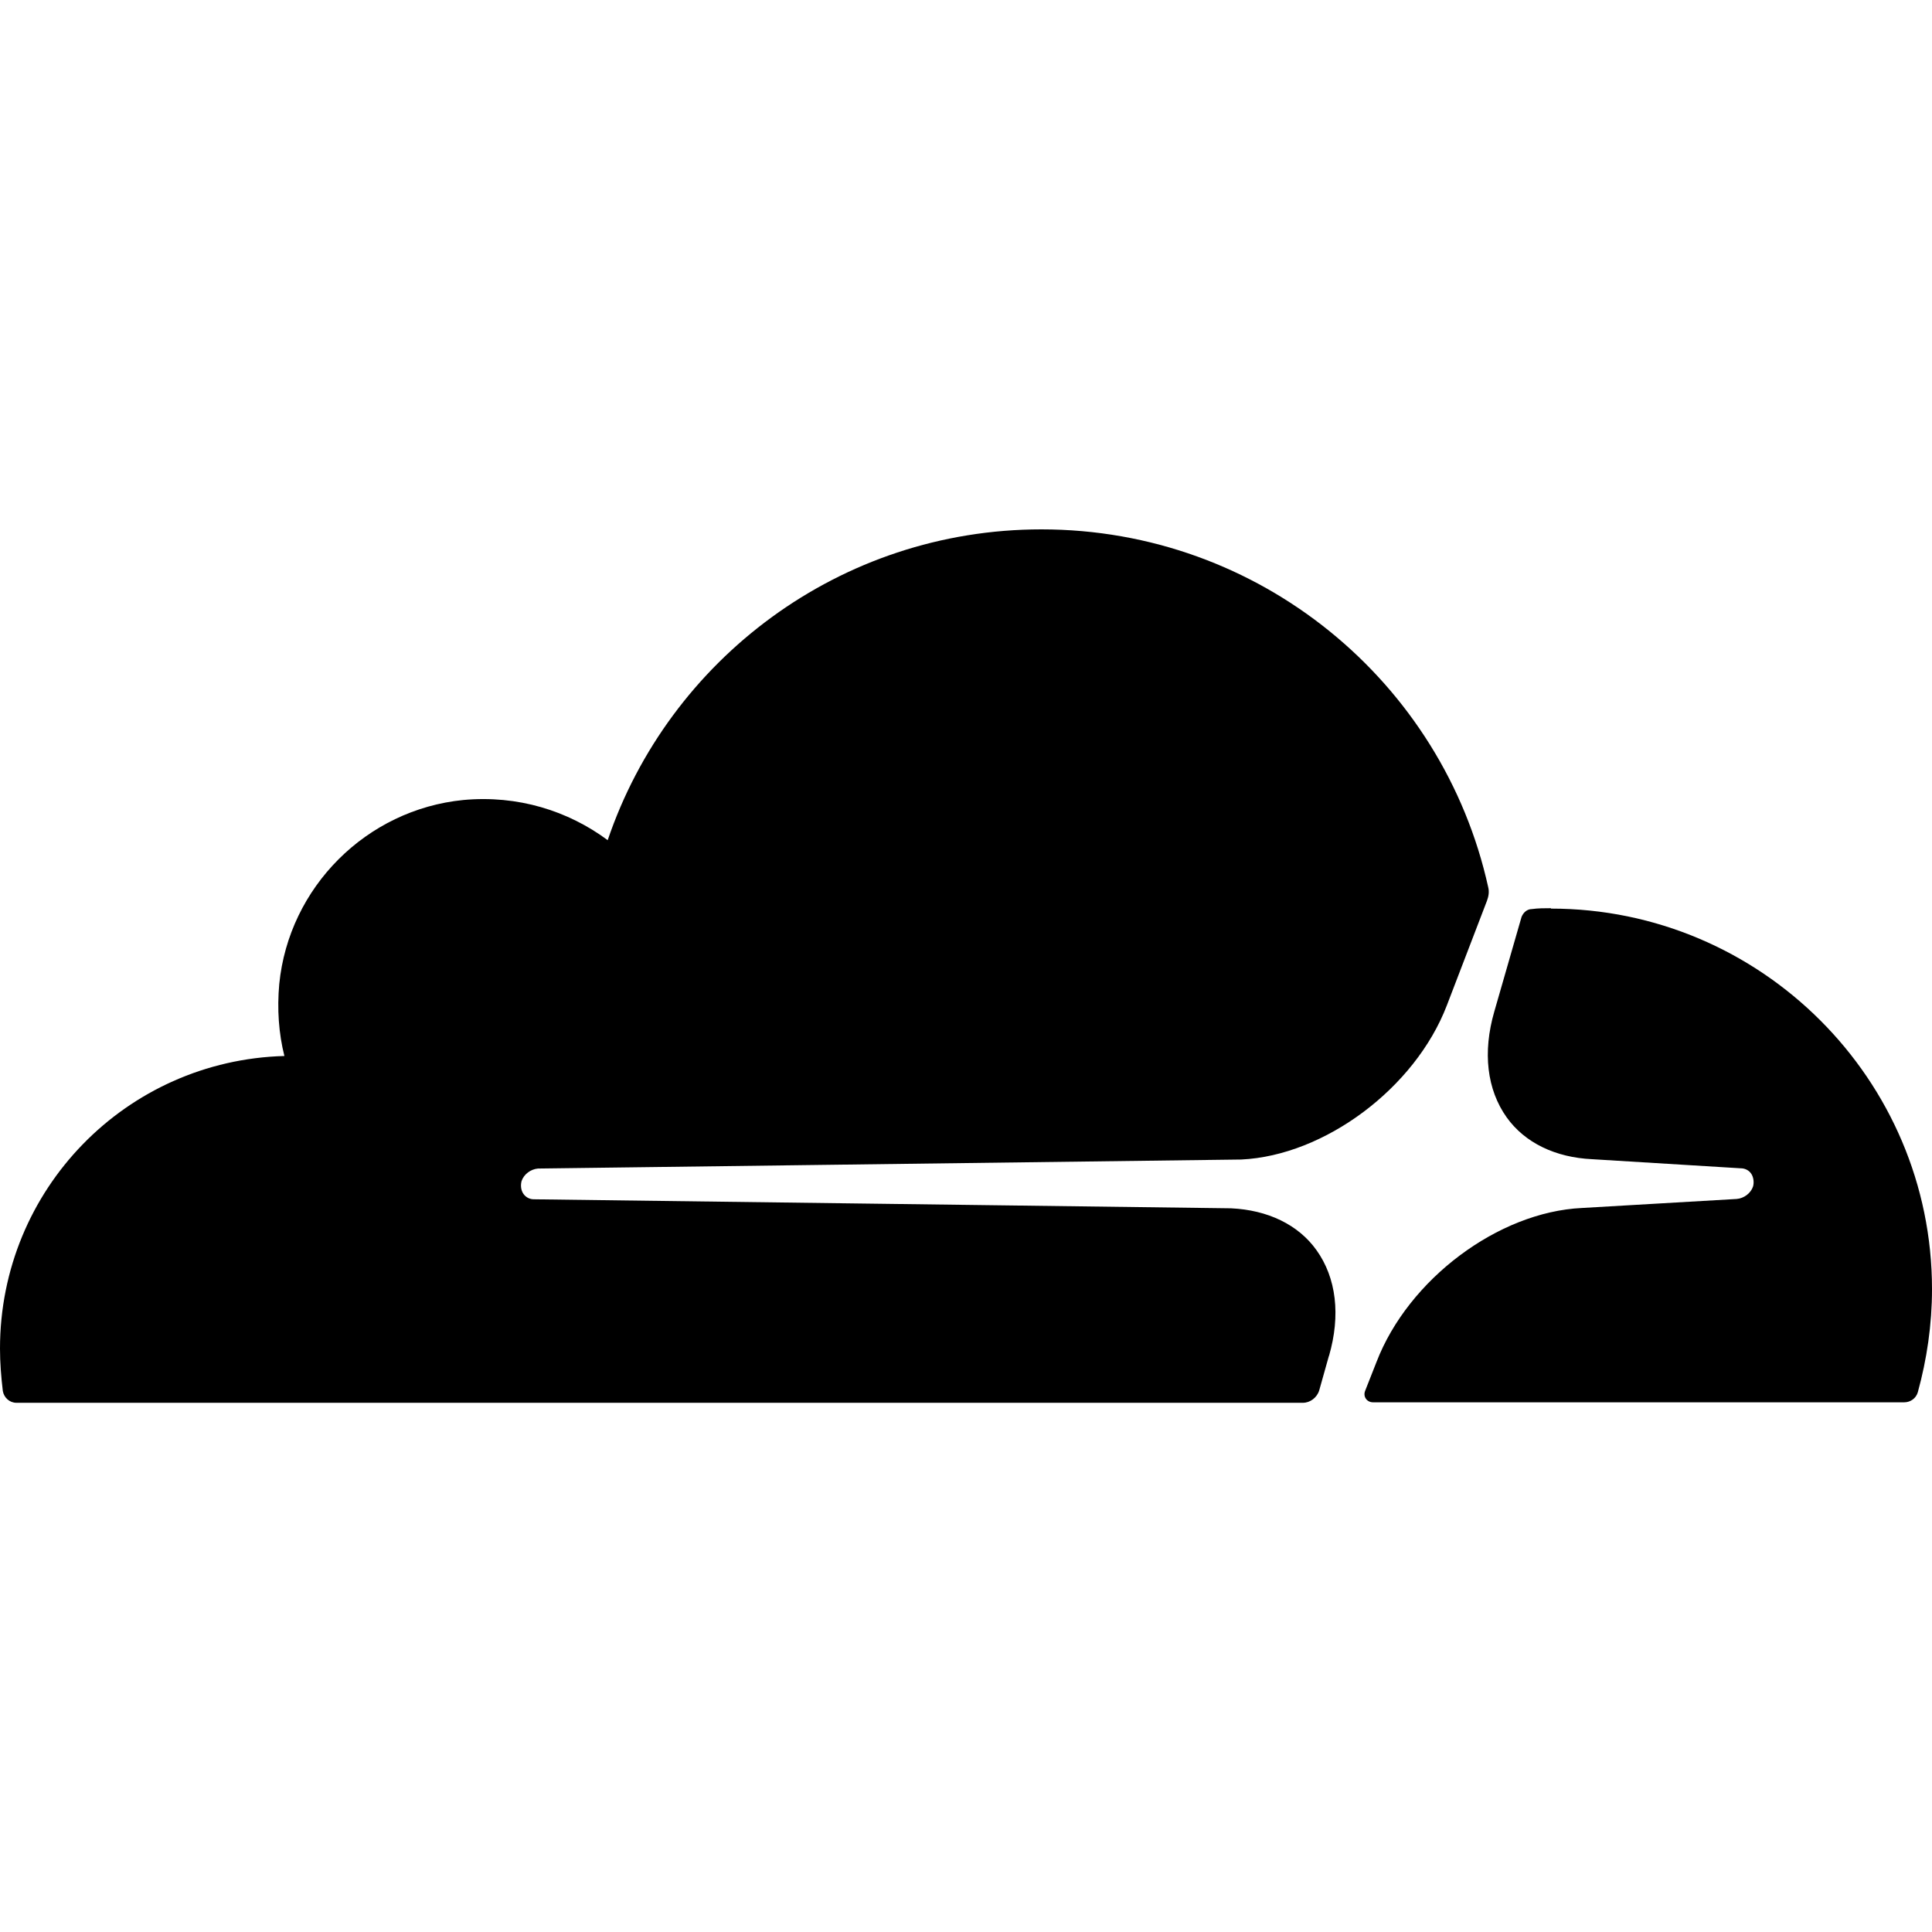
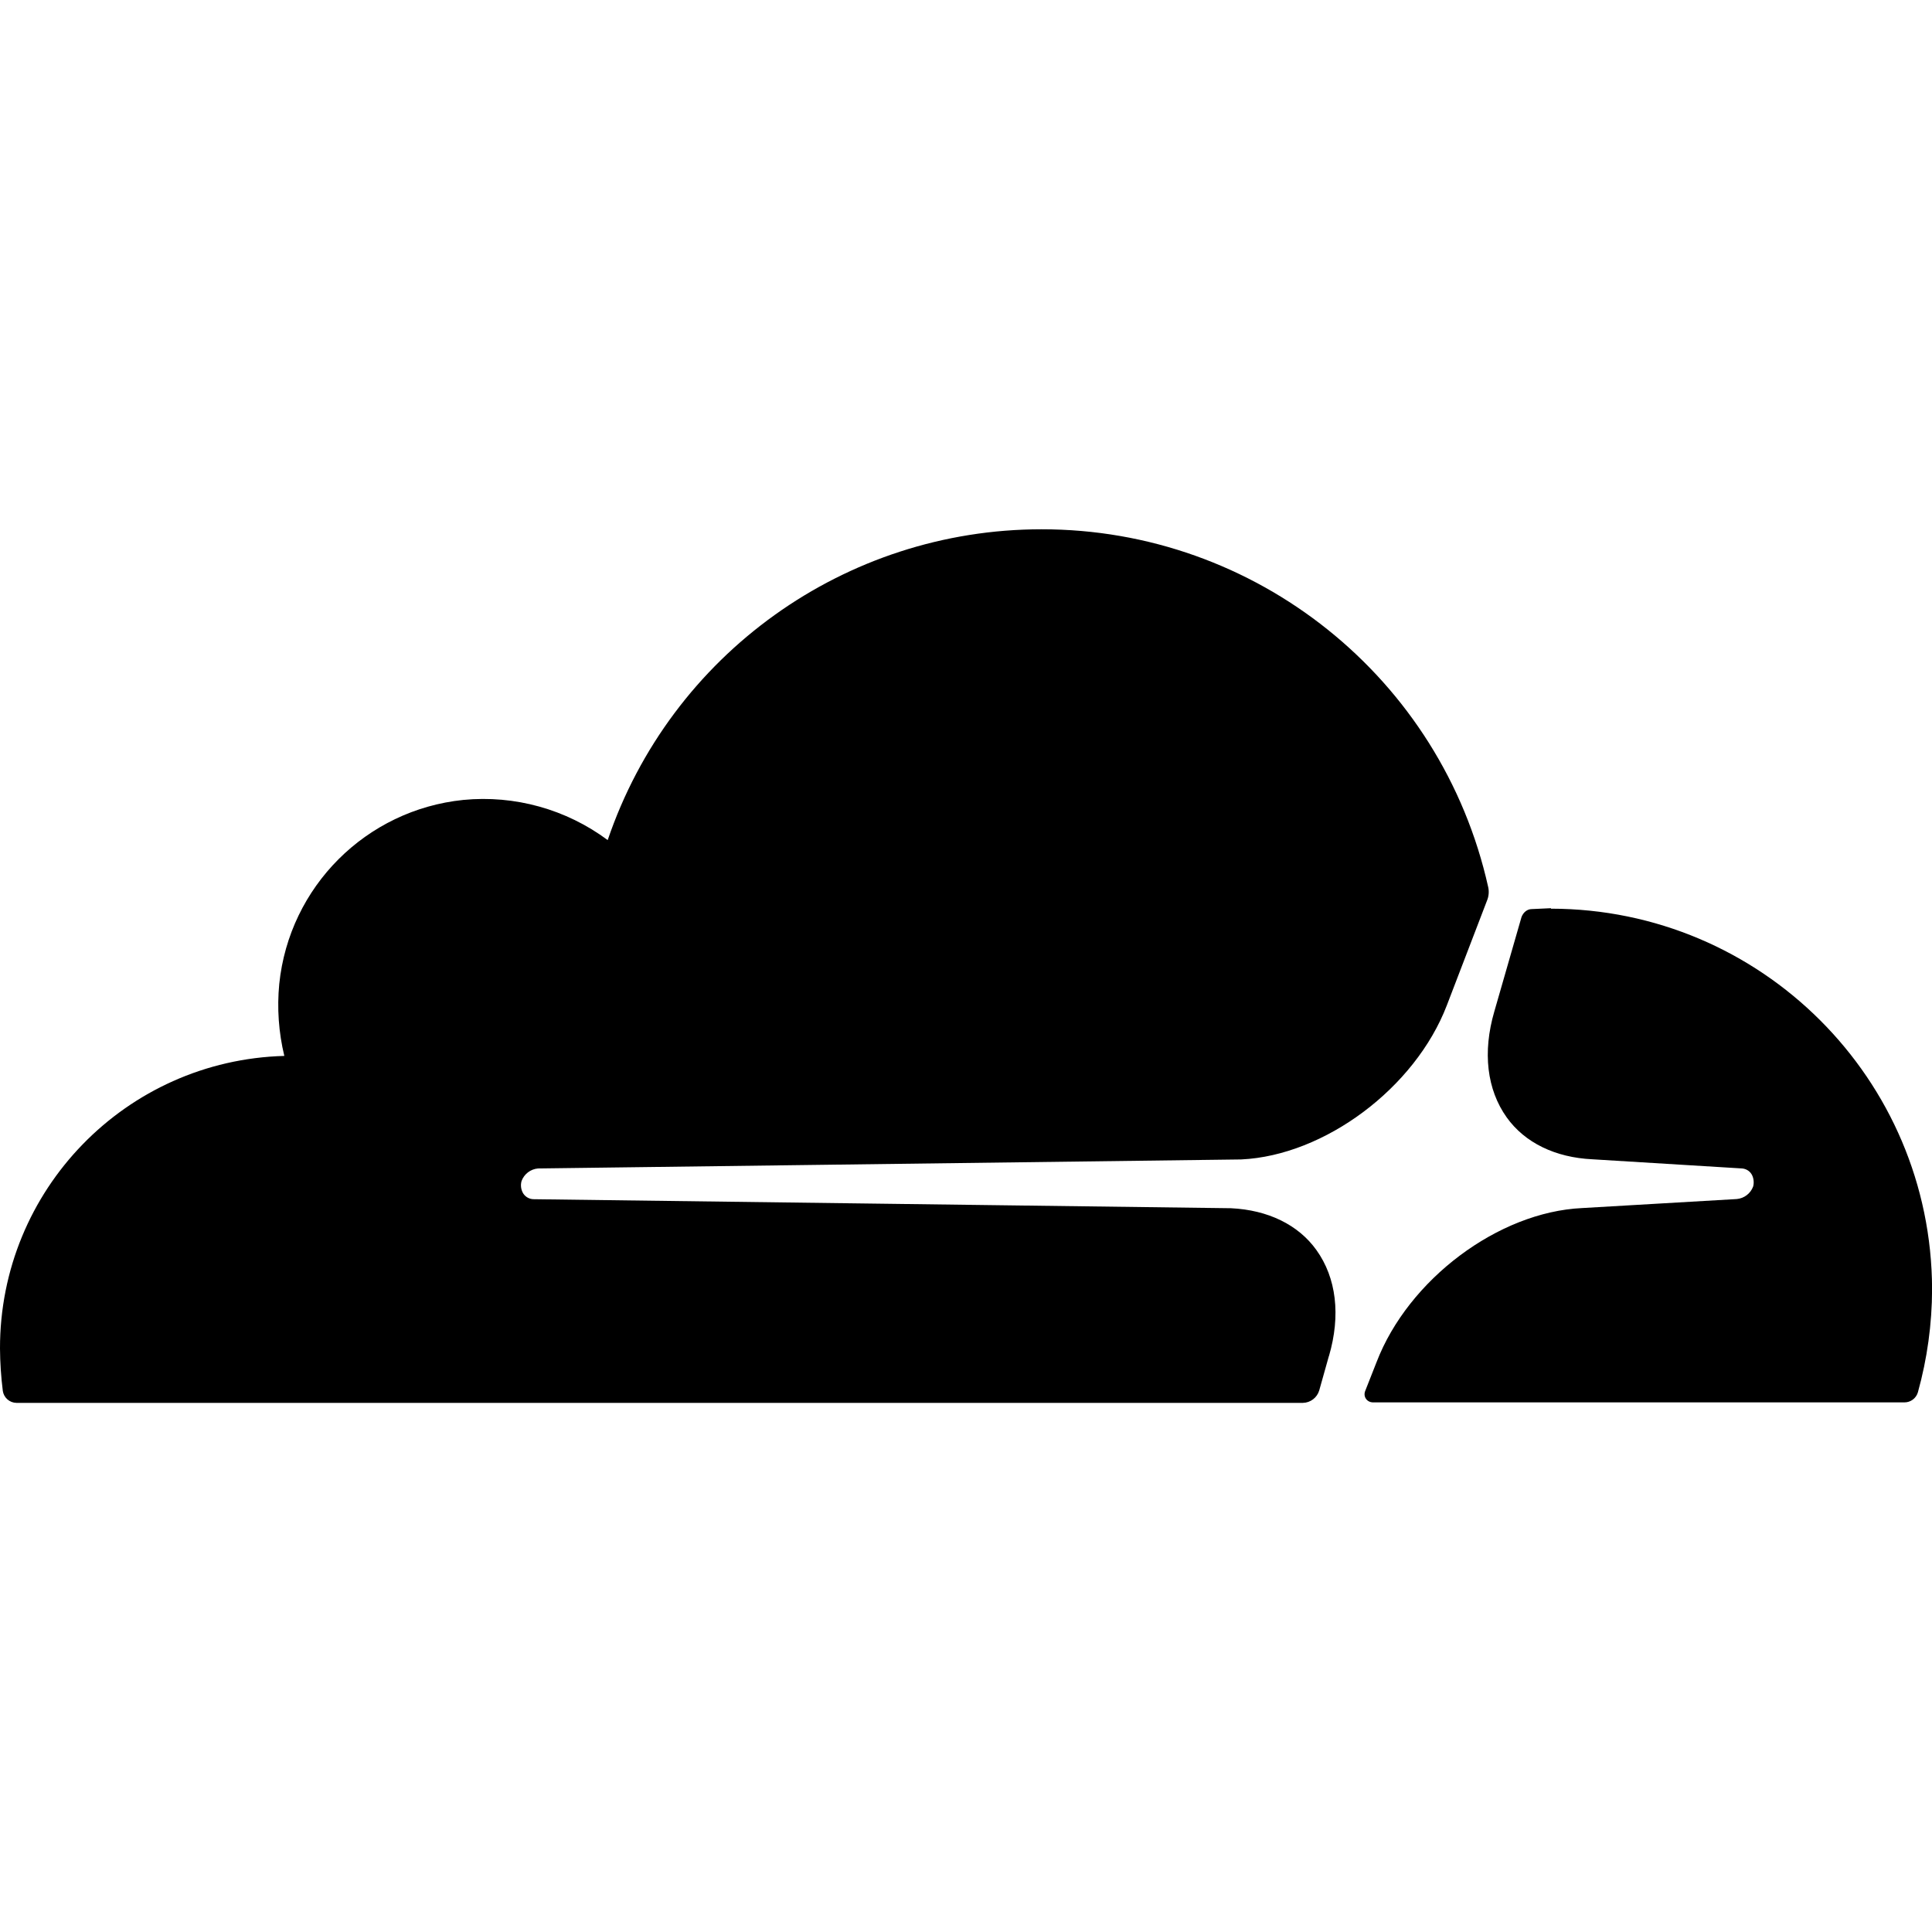
- <svg xmlns="http://www.w3.org/2000/svg" role="img" viewBox="0 0 24 24">
-   <path d="M16.509 16.845c.147-.507.091-.971-.155-1.315-.225-.316-.605-.499-1.062-.52l-8.659-.112a.156.156 0 0 1-.133-.071c-.028-.042-.035-.099-.021-.155.028-.084.112-.148.204-.156l8.736-.112c1.035-.049 2.16-.887 2.554-1.914l.499-1.301c.021-.056.029-.113.015-.168-.562-2.546-2.835-4.445-5.55-4.445-2.504 0-4.628 1.618-5.388 3.861-.493-.366-1.119-.562-1.794-.499-1.203.119-2.167 1.083-2.286 2.286-.028.31-.007.613.064.894C1.568 13.171 0 14.775 0 16.752c0 .175.014.351.035.527.014.083.084.147.169.147h15.981c.091 0 .176-.065.203-.155l.12-.427zm2.757-5.563c-.077 0-.161 0-.238.011-.057 0-.105.042-.127.098l-.338 1.174c-.147.507-.092.971.154 1.316.226.316.606.498 1.062.519l1.844.113c.056 0 .105.026.133.07.028.043.035.107.021.156-.028.084-.113.148-.204.155l-1.921.112c-1.041.049-2.158.887-2.553 1.914l-.141.358c-.028.071.021.142.099.142h6.598c.077 0 .147-.049.169-.126.112-.408.176-.837.176-1.28 0-2.603-2.125-4.727-4.734-4.727" />
+ <svg xmlns="http://www.w3.org/2000/svg" viewBox="0 0 24 24">
+   <path d="M16.509 16.845c.148-.507.091-.971-.155-1.315-.225-.316-.604-.499-1.062-.521l-8.659-.112a.156.156 0 01-.133-.071.195.195 0 01-.021-.155.24.24 0 01.204-.156l8.736-.112c1.035-.049 2.16-.887 2.554-1.914l.499-1.301a.28.28 0 00.015-.168 5.68 5.68 0 00-5.55-4.445 5.69 5.69 0 00-5.388 3.861 2.587 2.587 0 00-1.794-.499 2.56 2.56 0 00-2.286 2.286 2.7 2.7 0 00.063.894A3.63 3.63 0 000 16.752a4.46 4.46 0 00.035.527.174.174 0 00.169.148h15.981a.216.216 0 00.203-.155l.12-.427zm2.757-5.563l-.238.011c-.057 0-.105.041-.127.098l-.338 1.174c-.148.507-.092.971.154 1.316.226.316.605.498 1.063.52l1.844.113c.056 0 .105.026.133.07s.035.107.021.156a.24.24 0 01-.204.155l-1.921.112c-1.041.049-2.158.887-2.553 1.914l-.141.358c-.028.071.021.142.099.142h6.598a.174.174 0 00.169-.126 4.83 4.83 0 00.176-1.28 4.74 4.74 0 00-4.734-4.727" />
</svg>
